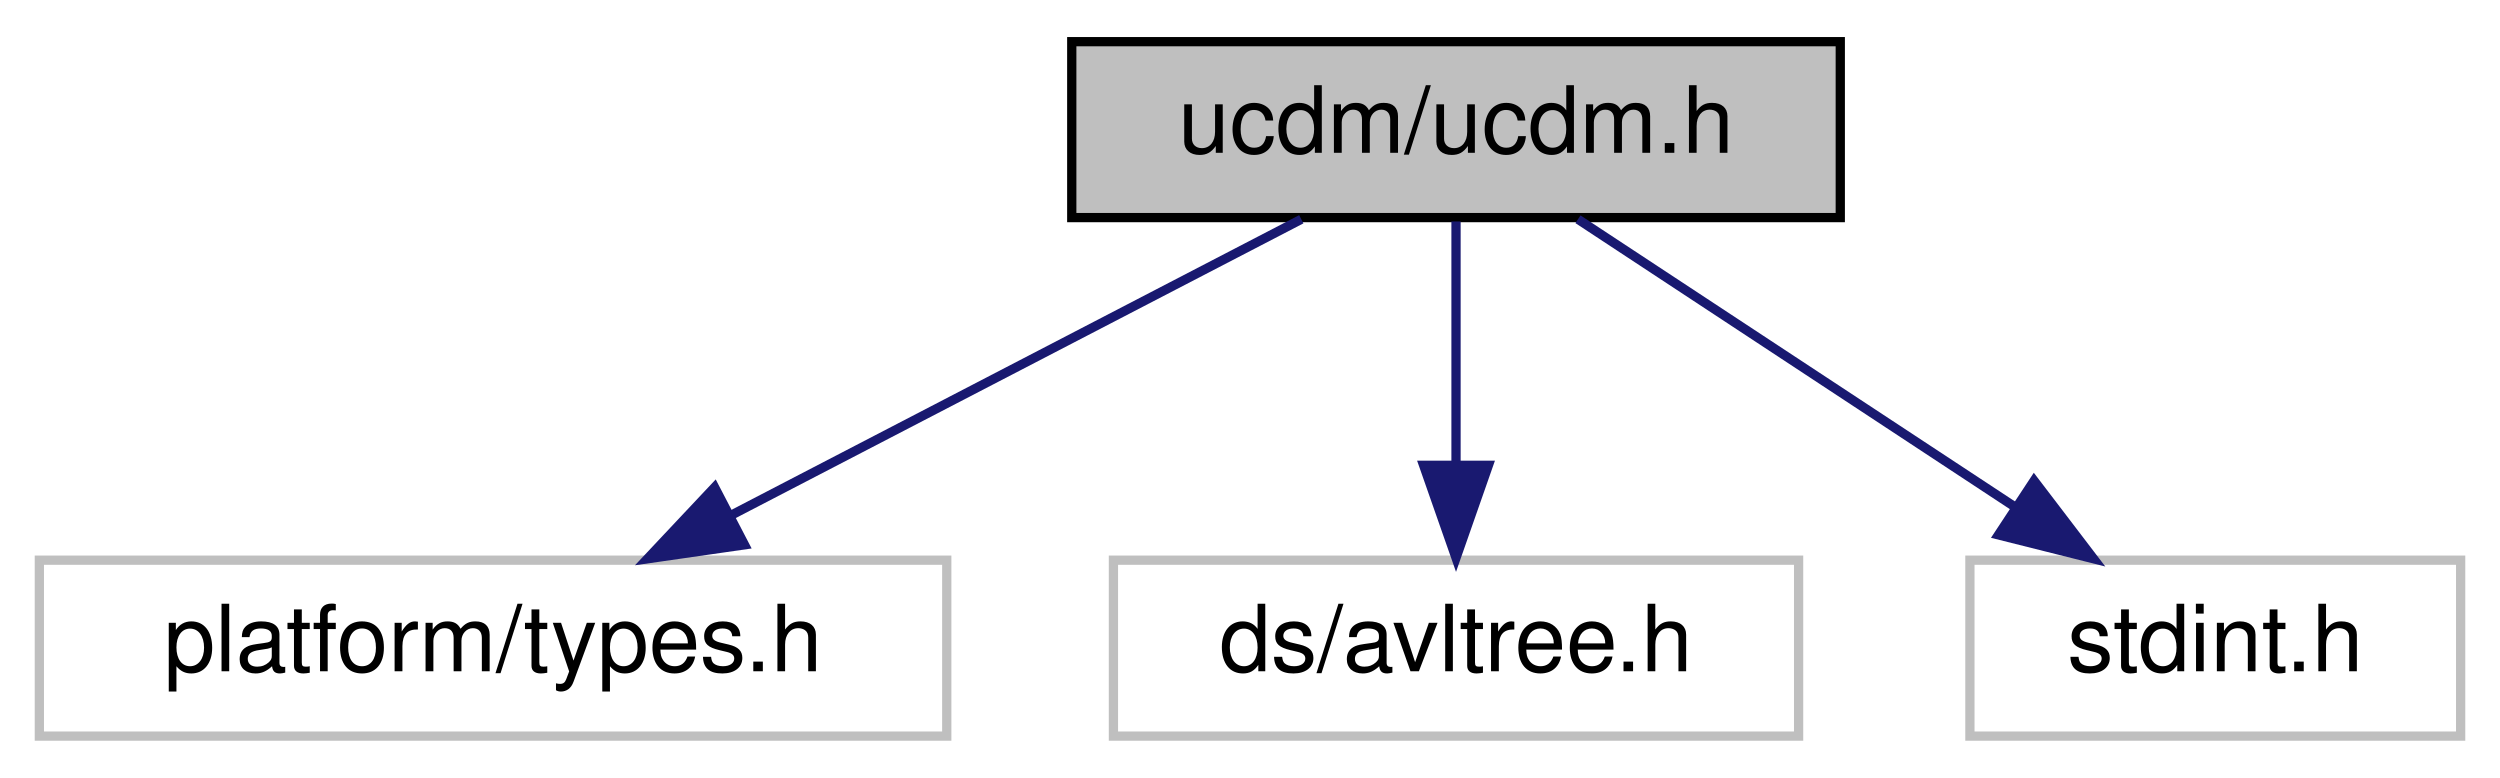
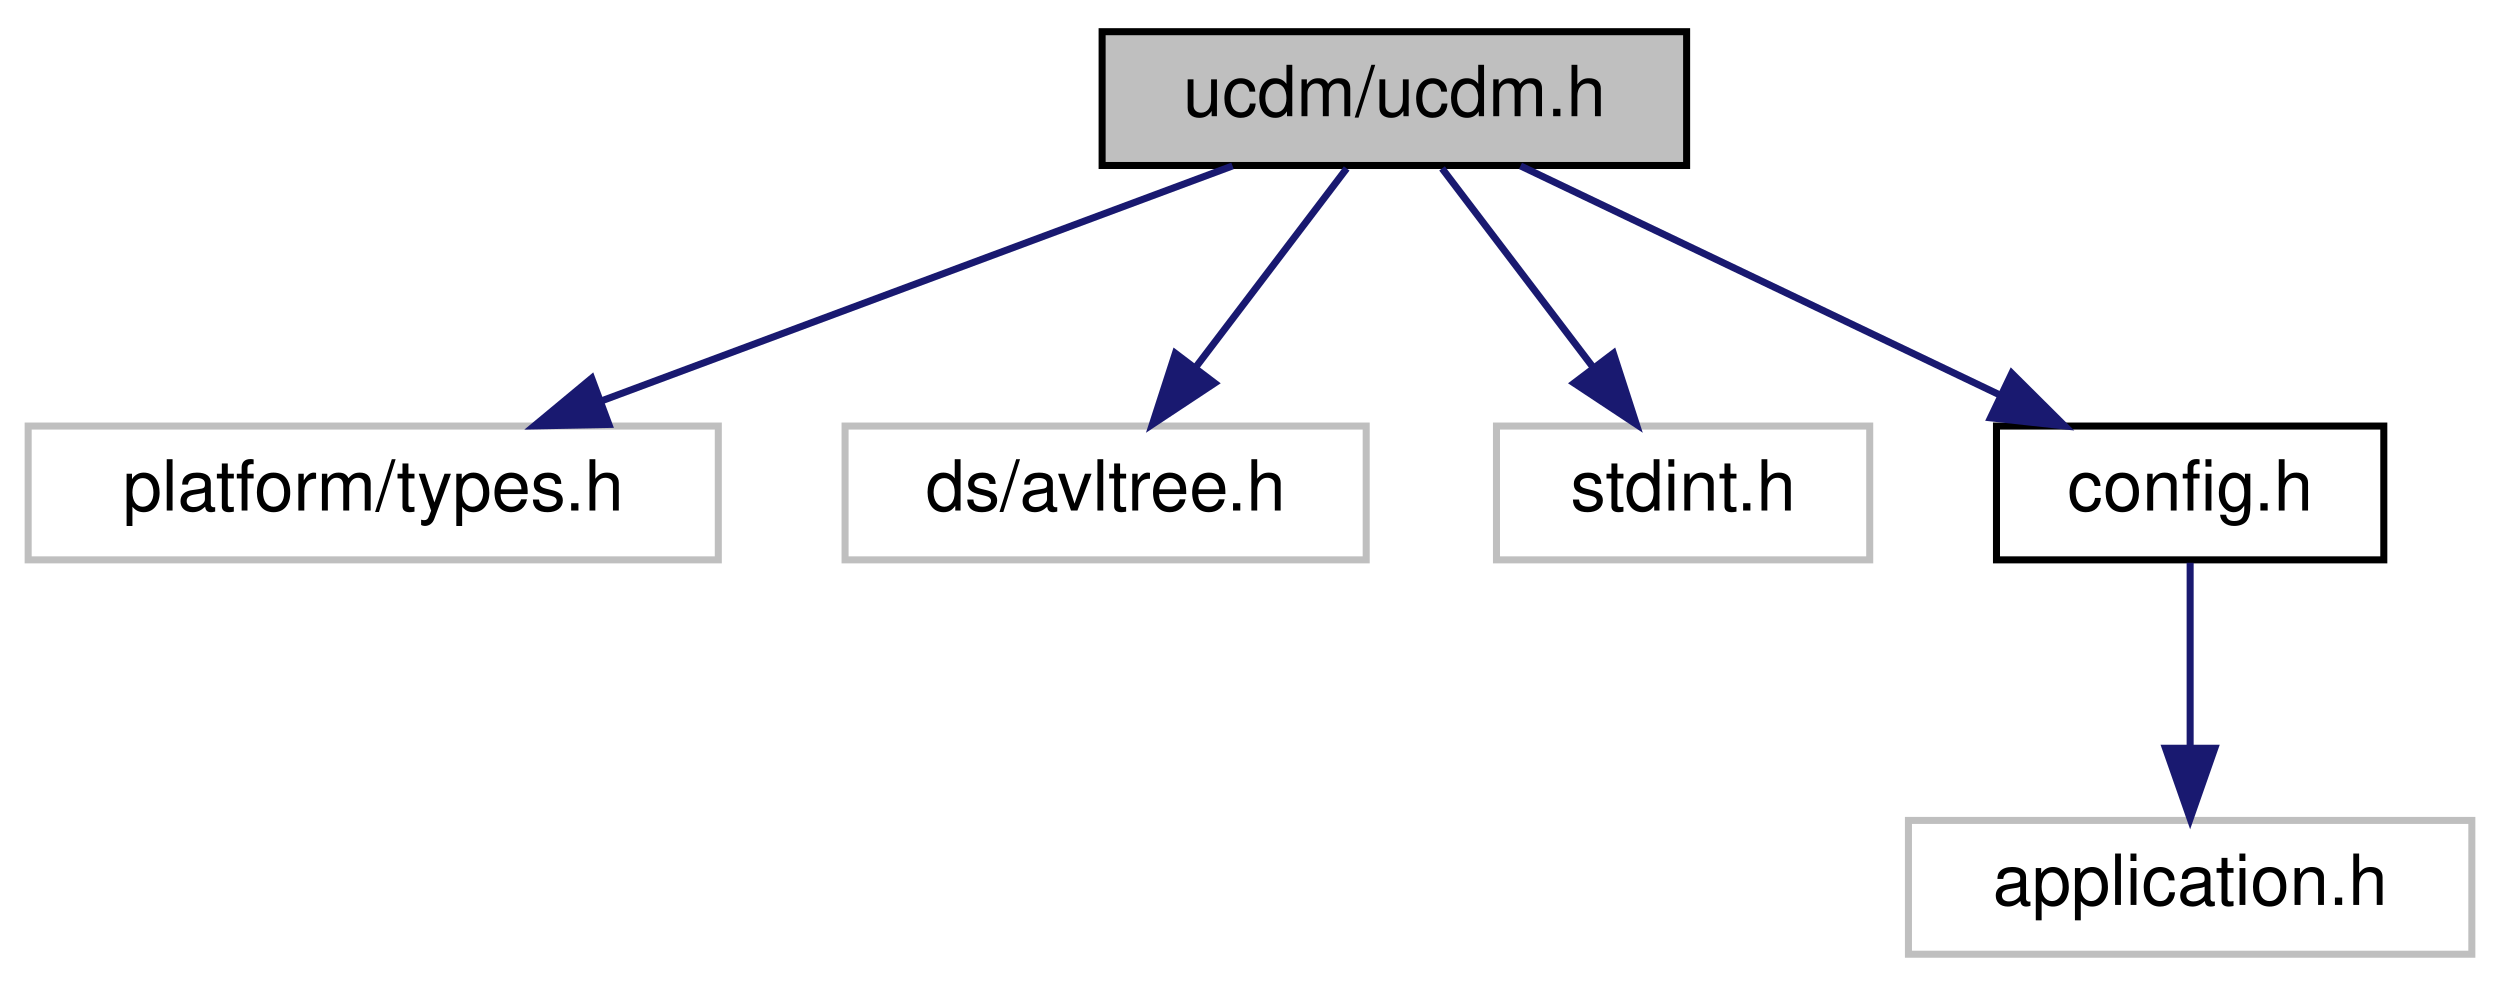
- <svg xmlns="http://www.w3.org/2000/svg" xmlns:xlink="http://www.w3.org/1999/xlink" width="270pt" height="84pt" viewBox="0.00 0.00 269.50 84.00">
-   <g id="graph0" class="graph" transform="scale(1 1) rotate(0) translate(4 80)">
+ <svg xmlns="http://www.w3.org/2000/svg" xmlns:xlink="http://www.w3.org/1999/xlink" width="355pt" height="140pt" viewBox="0.00 0.00 355.00 140.00">
+   <g id="graph0" class="graph" transform="scale(1 1) rotate(0) translate(4 136)">
    <g id="node1" class="node">
      <g id="a_node1">
        <a xlink:title="Interface and usage of the Unified Configuration and Data Manager.">
-           <polygon fill="#bfbfbf" stroke="black" points="111.5,-56.5 111.5,-75.5 194.5,-75.5 194.5,-56.5 111.5,-56.5" />
-           <text text-anchor="middle" x="153" y="-63.5" font-family="Helvetica,sans-Serif" font-size="10.00">ucdm/ucdm.h</text>
+           <polygon fill="#bfbfbf" stroke="black" points="152.5,-112.5 152.5,-131.5 235.5,-131.5 235.5,-112.5 152.5,-112.5" />
+           <text text-anchor="middle" x="194" y="-119.5" font-family="Helvetica,sans-Serif" font-size="10.00">ucdm/ucdm.h</text>
        </a>
      </g>
    </g>
    <g id="node2" class="node">
      <g id="a_node2">
        <a xlink:title=" ">
-           <polygon fill="none" stroke="#bfbfbf" points="0,-0.5 0,-19.5 98,-19.5 98,-0.5 0,-0.5" />
-           <text text-anchor="middle" x="49" y="-7.5" font-family="Helvetica,sans-Serif" font-size="10.00">platform/types.h</text>
+           <polygon fill="none" stroke="#bfbfbf" points="0,-56.5 0,-75.5 98,-75.5 98,-56.5 0,-56.5" />
+           <text text-anchor="middle" x="49" y="-63.5" font-family="Helvetica,sans-Serif" font-size="10.00">platform/types.h</text>
        </a>
      </g>
    </g>
    <g id="edge1" class="edge">
-       <path fill="none" stroke="midnightblue" d="M136.29,-56.32C119.69,-47.7 94,-34.36 74.78,-24.39" />
-       <polygon fill="midnightblue" stroke="midnightblue" points="76.16,-21.16 65.67,-19.65 72.93,-27.37 76.16,-21.16" />
+       <path fill="none" stroke="midnightblue" d="M171.02,-112.44C146.84,-103.44 108.58,-89.19 81.35,-79.05" />
+       <polygon fill="midnightblue" stroke="midnightblue" points="82.46,-75.73 71.87,-75.52 80.02,-82.29 82.46,-75.73" />
    </g>
    <g id="node3" class="node">
      <g id="a_node3">
        <a xlink:title=" ">
-           <polygon fill="none" stroke="#bfbfbf" points="116,-0.5 116,-19.5 190,-19.5 190,-0.5 116,-0.5" />
-           <text text-anchor="middle" x="153" y="-7.5" font-family="Helvetica,sans-Serif" font-size="10.00">ds/avltree.h</text>
+           <polygon fill="none" stroke="#bfbfbf" points="116,-56.5 116,-75.5 190,-75.5 190,-56.5 116,-56.5" />
+           <text text-anchor="middle" x="153" y="-63.5" font-family="Helvetica,sans-Serif" font-size="10.00">ds/avltree.h</text>
        </a>
      </g>
    </g>
    <g id="edge2" class="edge">
-       <path fill="none" stroke="midnightblue" d="M153,-56.08C153,-49.01 153,-38.86 153,-29.99" />
-       <polygon fill="midnightblue" stroke="midnightblue" points="156.5,-29.75 153,-19.75 149.5,-29.75 156.5,-29.75" />
+       <path fill="none" stroke="midnightblue" d="M187.23,-112.08C181.44,-104.46 172.94,-93.26 165.86,-83.94" />
+       <polygon fill="midnightblue" stroke="midnightblue" points="168.48,-81.6 159.64,-75.75 162.9,-85.83 168.48,-81.6" />
    </g>
    <g id="node4" class="node">
      <g id="a_node4">
        <a xlink:title=" ">
-           <polygon fill="none" stroke="#bfbfbf" points="208.5,-0.5 208.5,-19.5 261.5,-19.5 261.5,-0.5 208.5,-0.5" />
-           <text text-anchor="middle" x="235" y="-7.5" font-family="Helvetica,sans-Serif" font-size="10.00">stdint.h</text>
+           <polygon fill="none" stroke="#bfbfbf" points="208.5,-56.5 208.5,-75.5 261.5,-75.5 261.5,-56.5 208.5,-56.5" />
+           <text text-anchor="middle" x="235" y="-63.5" font-family="Helvetica,sans-Serif" font-size="10.00">stdint.h</text>
        </a>
      </g>
    </g>
    <g id="edge3" class="edge">
-       <path fill="none" stroke="midnightblue" d="M166.17,-56.32C178.85,-47.98 198.23,-35.21 213.21,-25.35" />
-       <polygon fill="midnightblue" stroke="midnightblue" points="215.43,-28.08 221.86,-19.65 211.58,-22.23 215.43,-28.08" />
+       <path fill="none" stroke="midnightblue" d="M200.77,-112.08C206.56,-104.46 215.06,-93.26 222.14,-83.94" />
+       <polygon fill="midnightblue" stroke="midnightblue" points="225.1,-85.83 228.36,-75.75 219.52,-81.6 225.1,-85.83" />
+     </g>
+     <g id="node5" class="node">
+       <g id="a_node5">
+         <a xlink:href="config_8h_source.html" target="_top" xlink:title=" ">
+           <polygon fill="none" stroke="black" points="279.5,-56.5 279.5,-75.5 334.5,-75.5 334.5,-56.5 279.5,-56.5" />
+           <text text-anchor="middle" x="307" y="-63.5" font-family="Helvetica,sans-Serif" font-size="10.00">config.h</text>
+         </a>
+       </g>
+     </g>
+     <g id="edge4" class="edge">
+       <path fill="none" stroke="midnightblue" d="M211.91,-112.44C230.25,-103.68 259.01,-89.94 280.09,-79.86" />
+       <polygon fill="midnightblue" stroke="midnightblue" points="281.67,-82.99 289.18,-75.52 278.65,-76.67 281.67,-82.99" />
+     </g>
+     <g id="node6" class="node">
+       <g id="a_node6">
+         <a xlink:title=" ">
+           <polygon fill="none" stroke="#bfbfbf" points="267,-0.5 267,-19.5 347,-19.5 347,-0.5 267,-0.5" />
+           <text text-anchor="middle" x="307" y="-7.5" font-family="Helvetica,sans-Serif" font-size="10.00">application.h</text>
+         </a>
+       </g>
+     </g>
+     <g id="edge5" class="edge">
+       <path fill="none" stroke="midnightblue" d="M307,-56.08C307,-49.01 307,-38.86 307,-29.99" />
+       <polygon fill="midnightblue" stroke="midnightblue" points="310.5,-29.75 307,-19.75 303.5,-29.75 310.5,-29.75" />
    </g>
  </g>
</svg>
